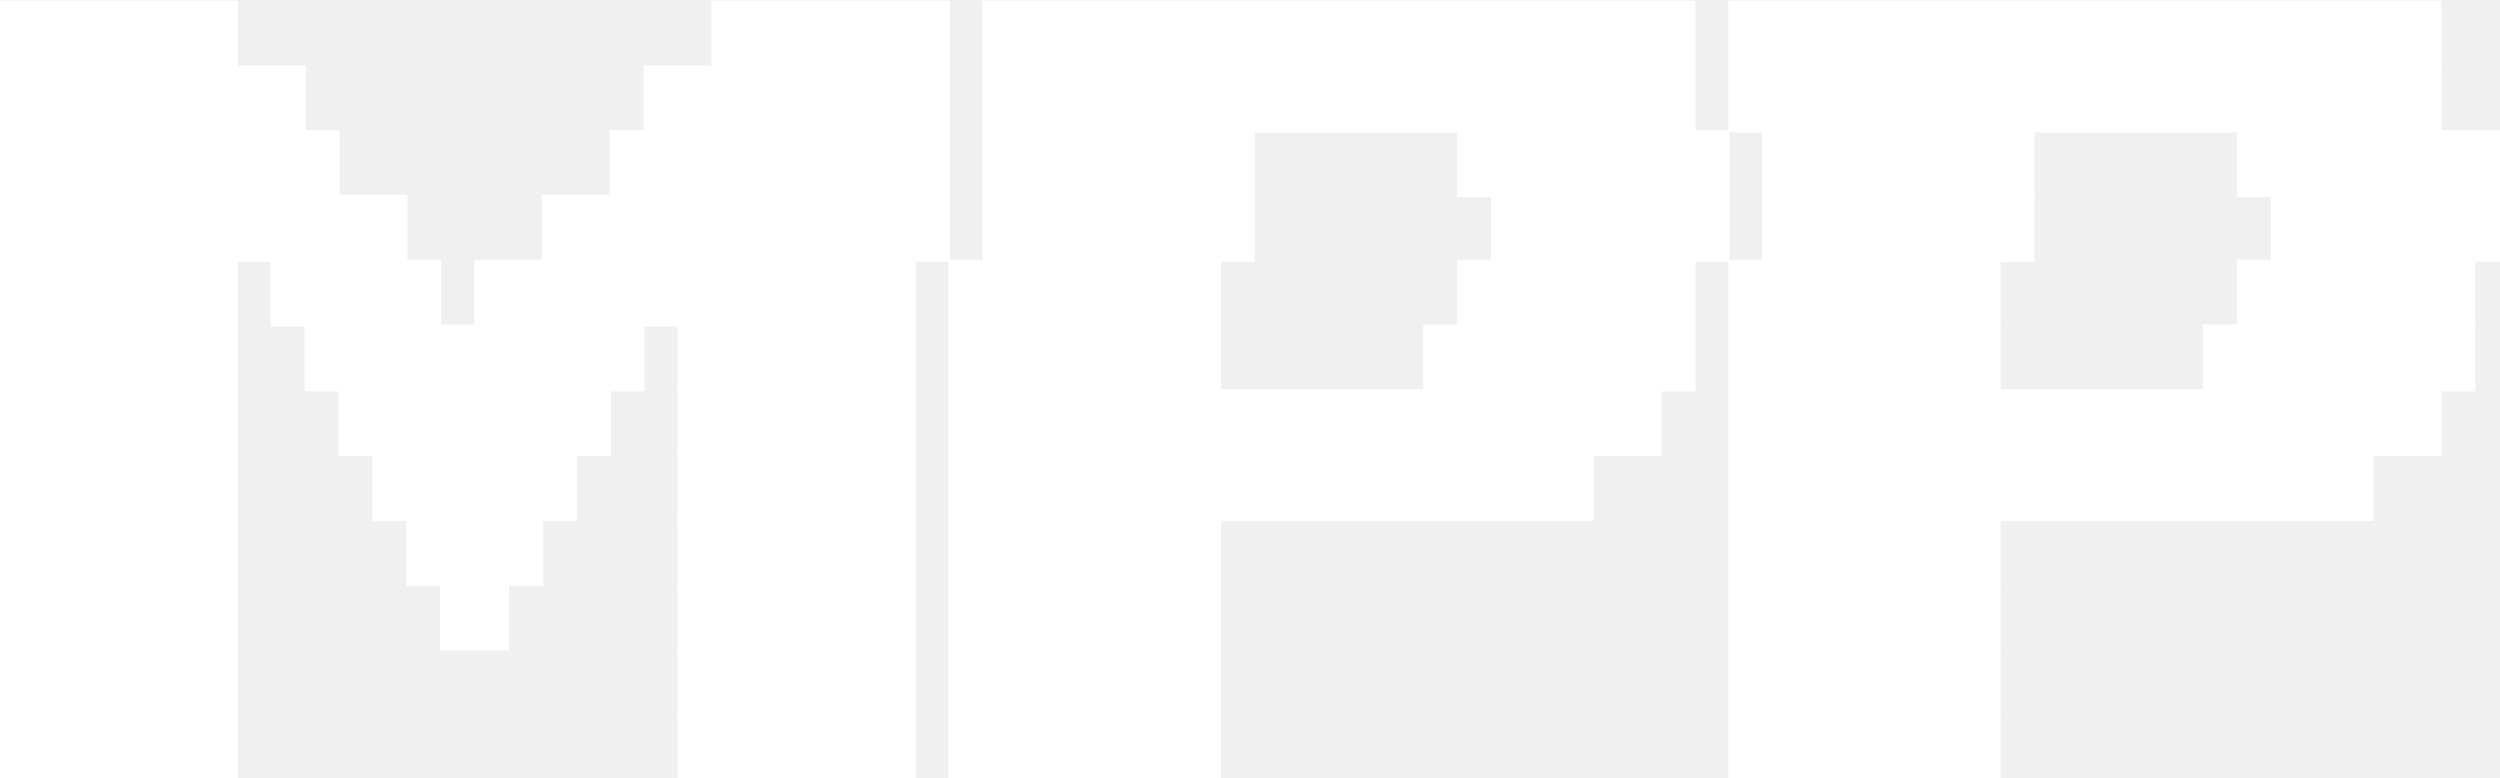
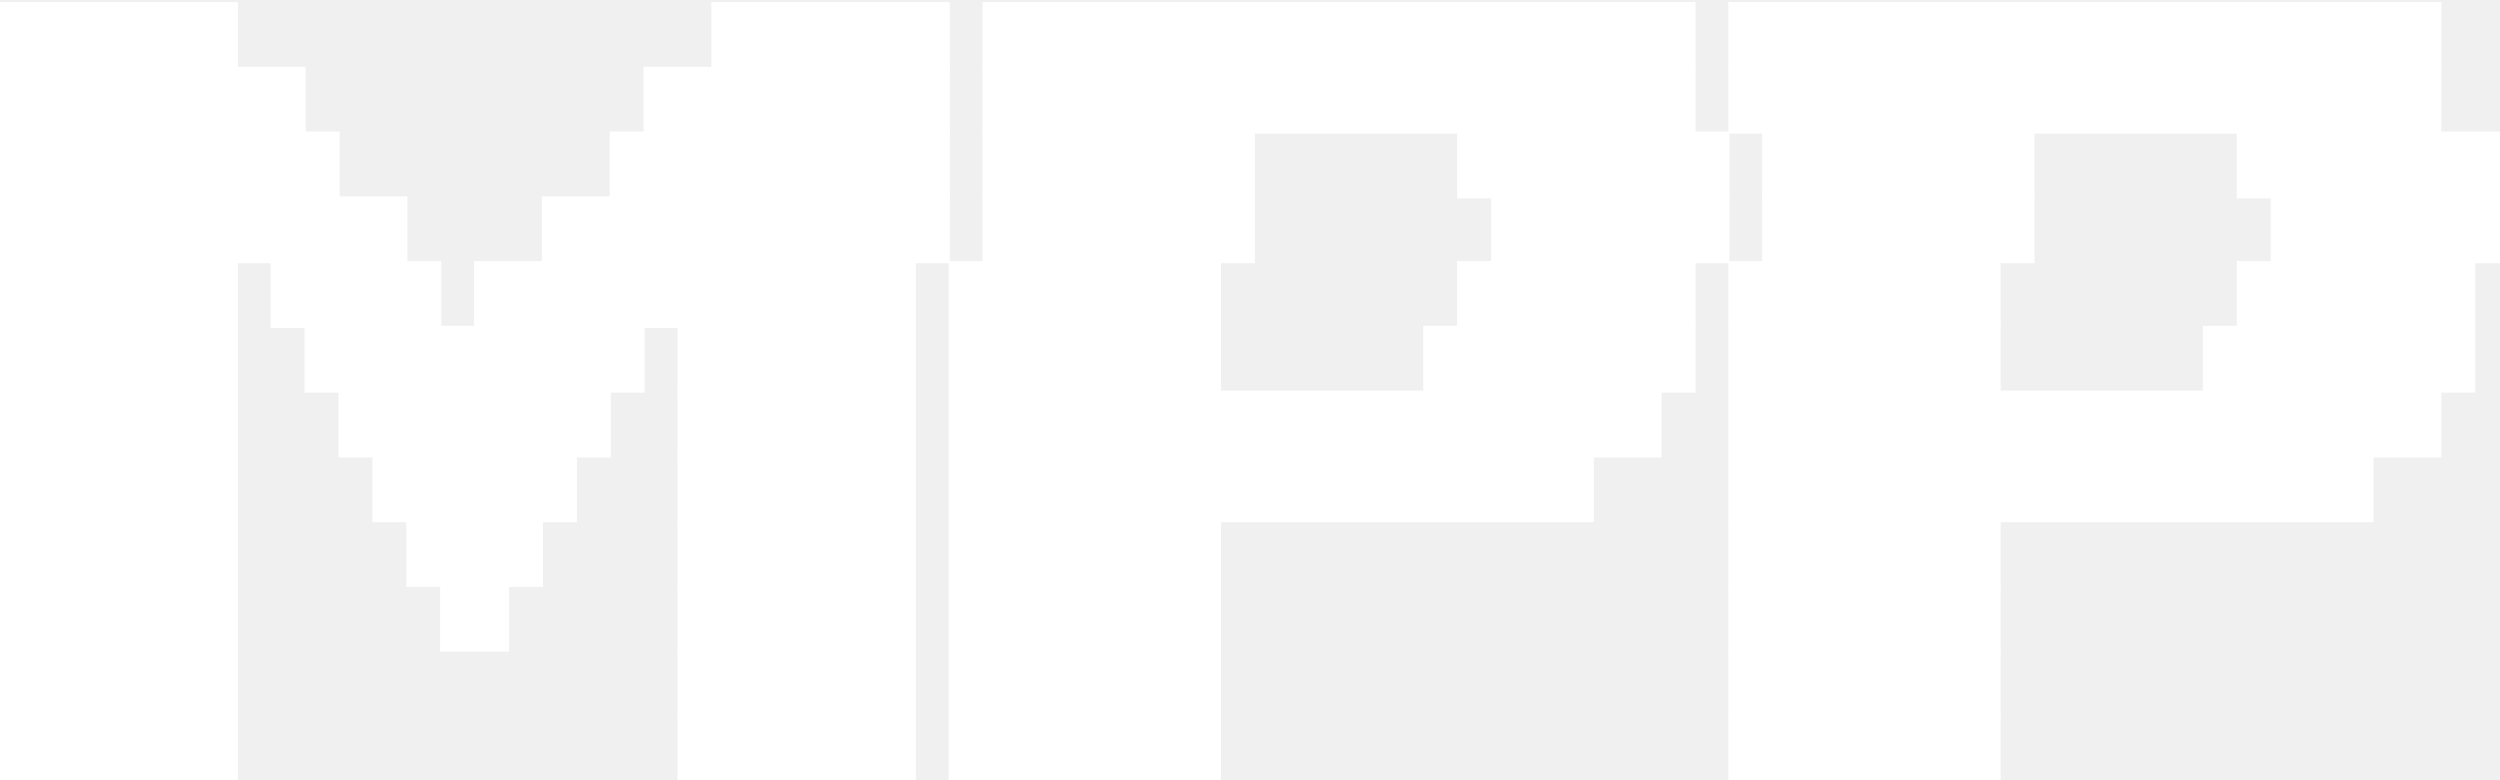
- <svg xmlns="http://www.w3.org/2000/svg" viewBox="0 0 444 138">
+ <svg xmlns="http://www.w3.org/2000/svg" width="311" height="97" viewBox="0 0 444 138">
  <style>text { font-family: monospace; font-size: 10px; fill: #ffffff; white-space: pre; }</style>
  <text x="0" y="9.5" xml:space="preserve">███████              ███████ █████████████████████ █████████████████████</text>
  <text x="0" y="21.0" xml:space="preserve">█████████          █████████ █████████████████████ █████████████████████</text>
  <text x="0" y="32.5" xml:space="preserve">██████████        ██████████ ████████      ████████ ████████      ████████</text>
  <text x="0" y="44.0" xml:space="preserve">████████████    ████████████ ████████       ███████ ████████       ███████</text>
  <text x="0" y="55.5" xml:space="preserve">███████ █████ █████████████ ████████       ███████ ████████       ███████</text>
  <text x="0" y="67.0" xml:space="preserve">███████  ██████████ ███████ ████████      ████████ ████████      ████████</text>
  <text x="0" y="78.5" xml:space="preserve">███████   ████████  ███████ █████████████████████  █████████████████████</text>
  <text x="0" y="90.0" xml:space="preserve">███████    ██████   ███████ ███████████████████    ███████████████████</text>
  <text x="0" y="101.5" xml:space="preserve">███████     ████    ███████ ████████               ████████</text>
  <text x="0" y="113.0" xml:space="preserve">███████      ██     ███████ ████████               ████████</text>
  <text x="0" y="124.5" xml:space="preserve">███████             ███████ ████████               ████████</text>
  <text x="0" y="136.0" xml:space="preserve">███████             ███████ ████████               ████████</text>
</svg>
